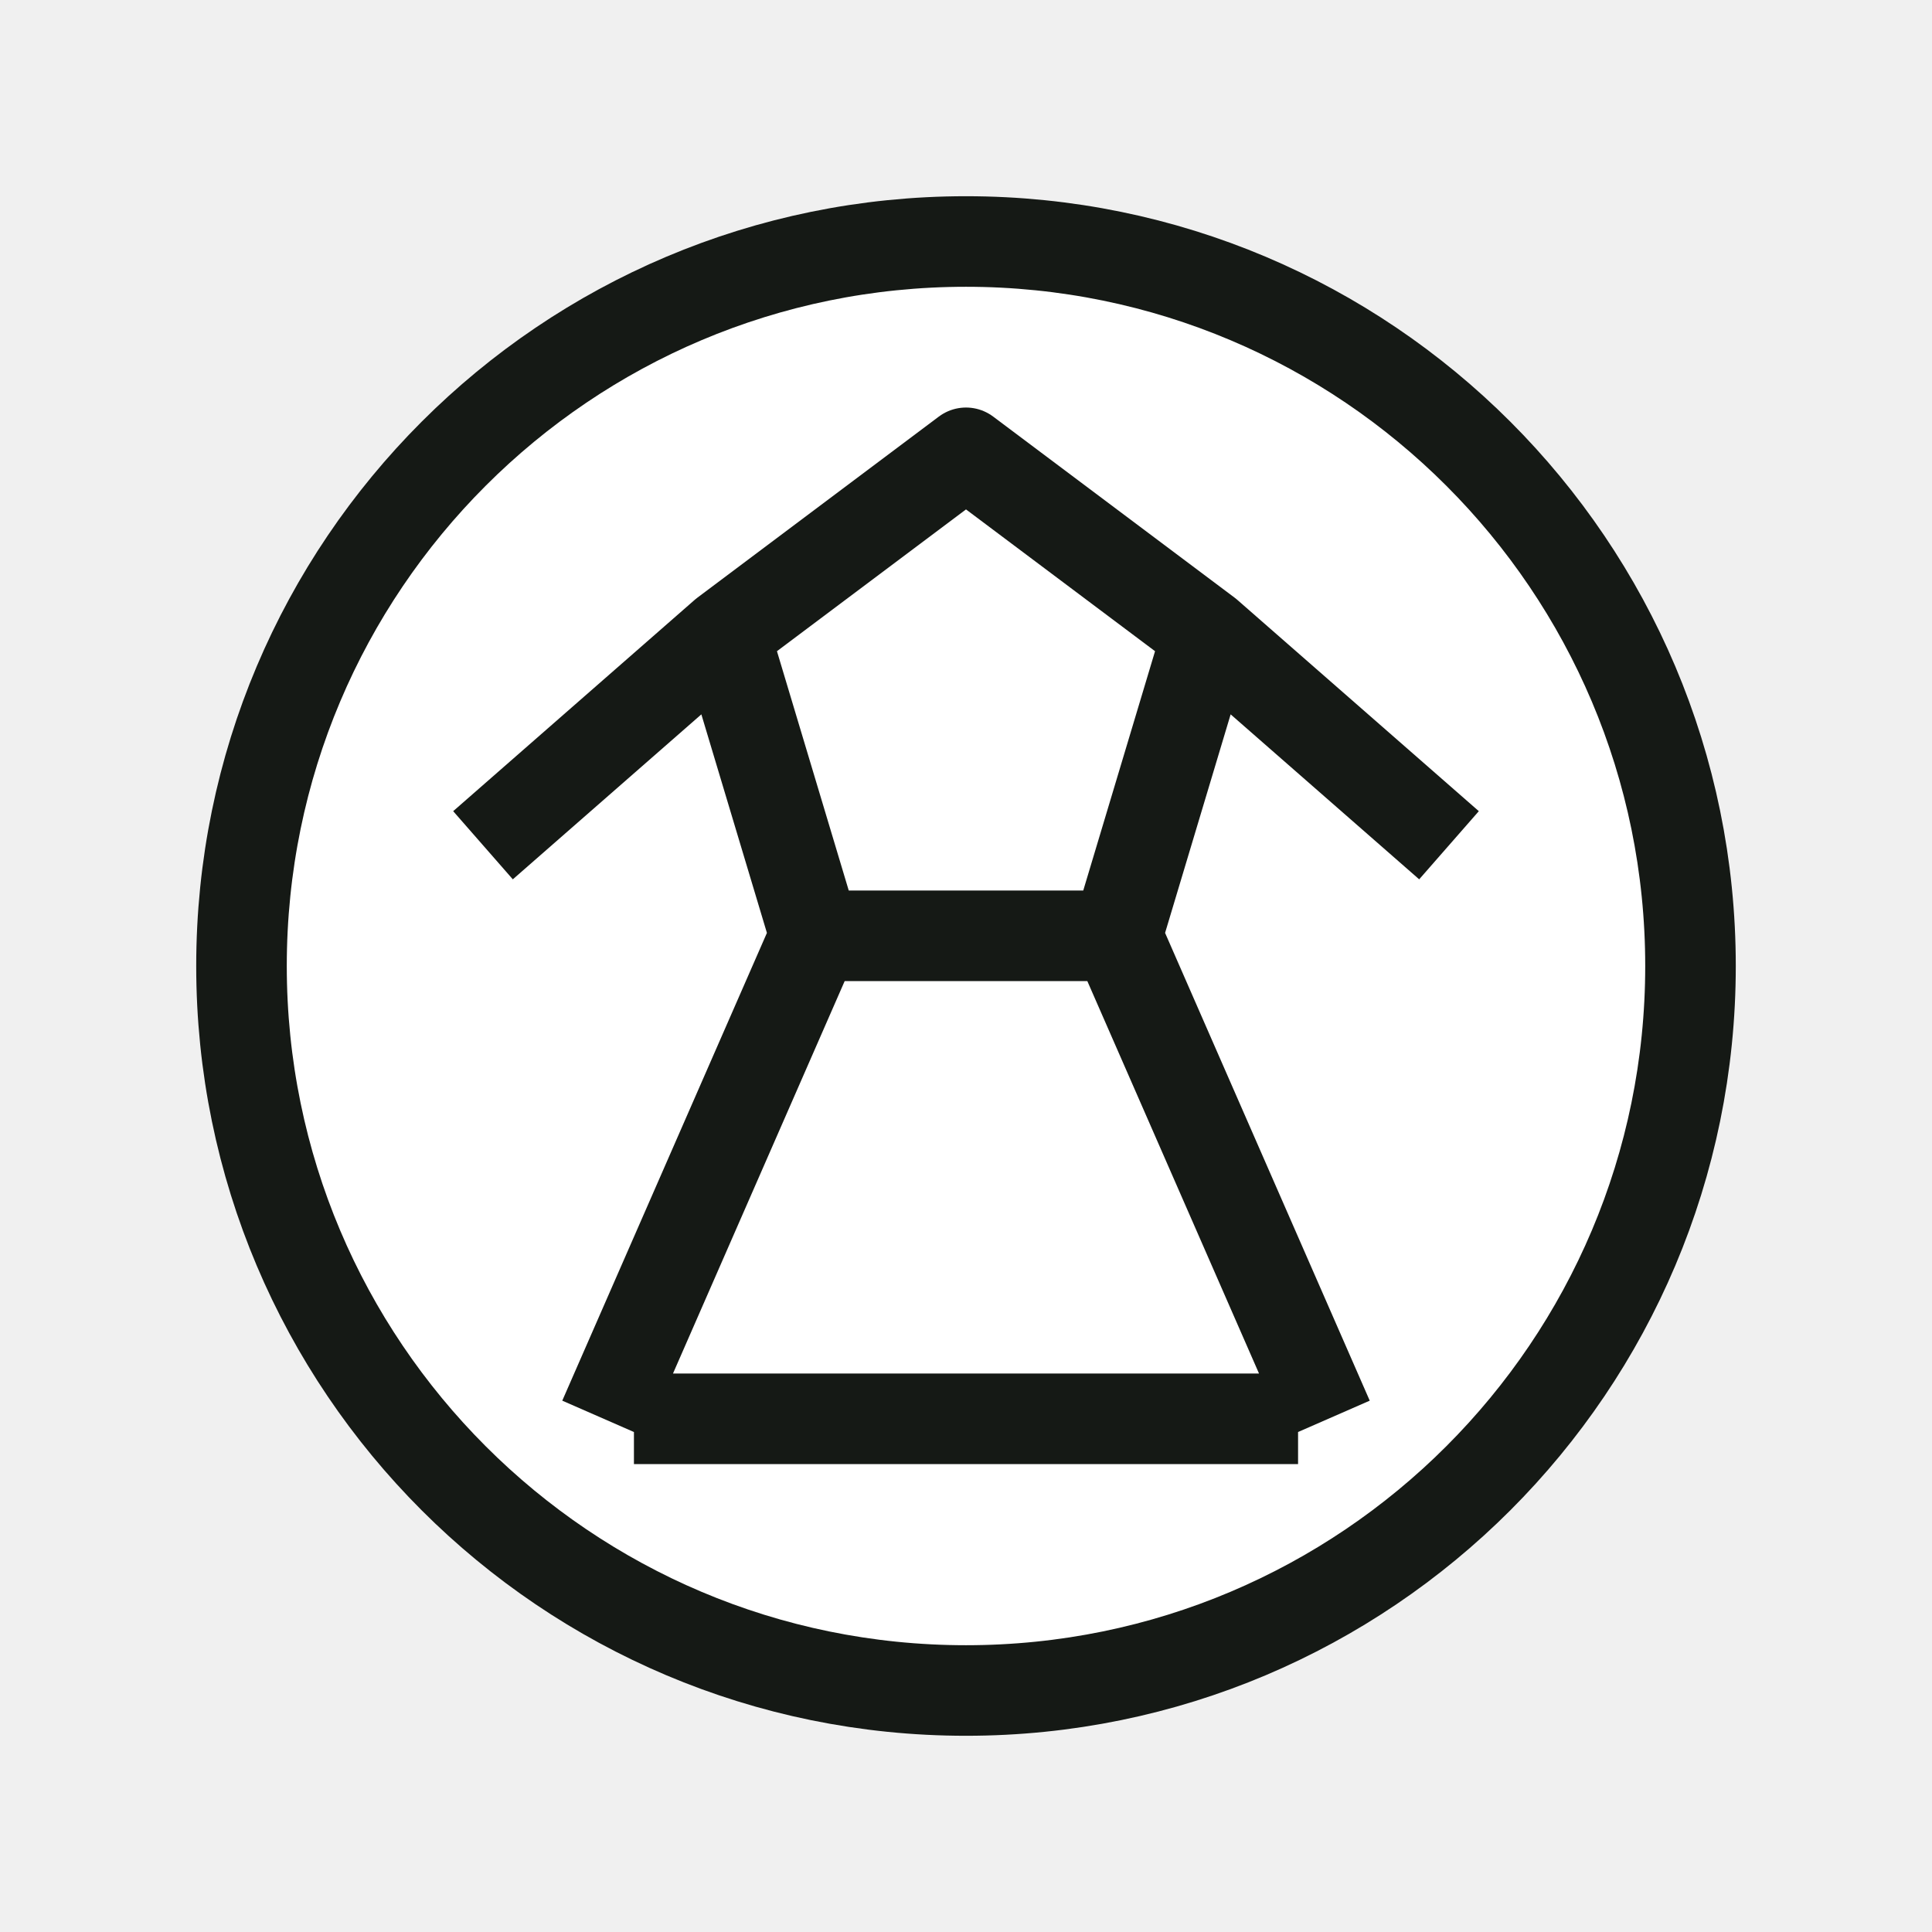
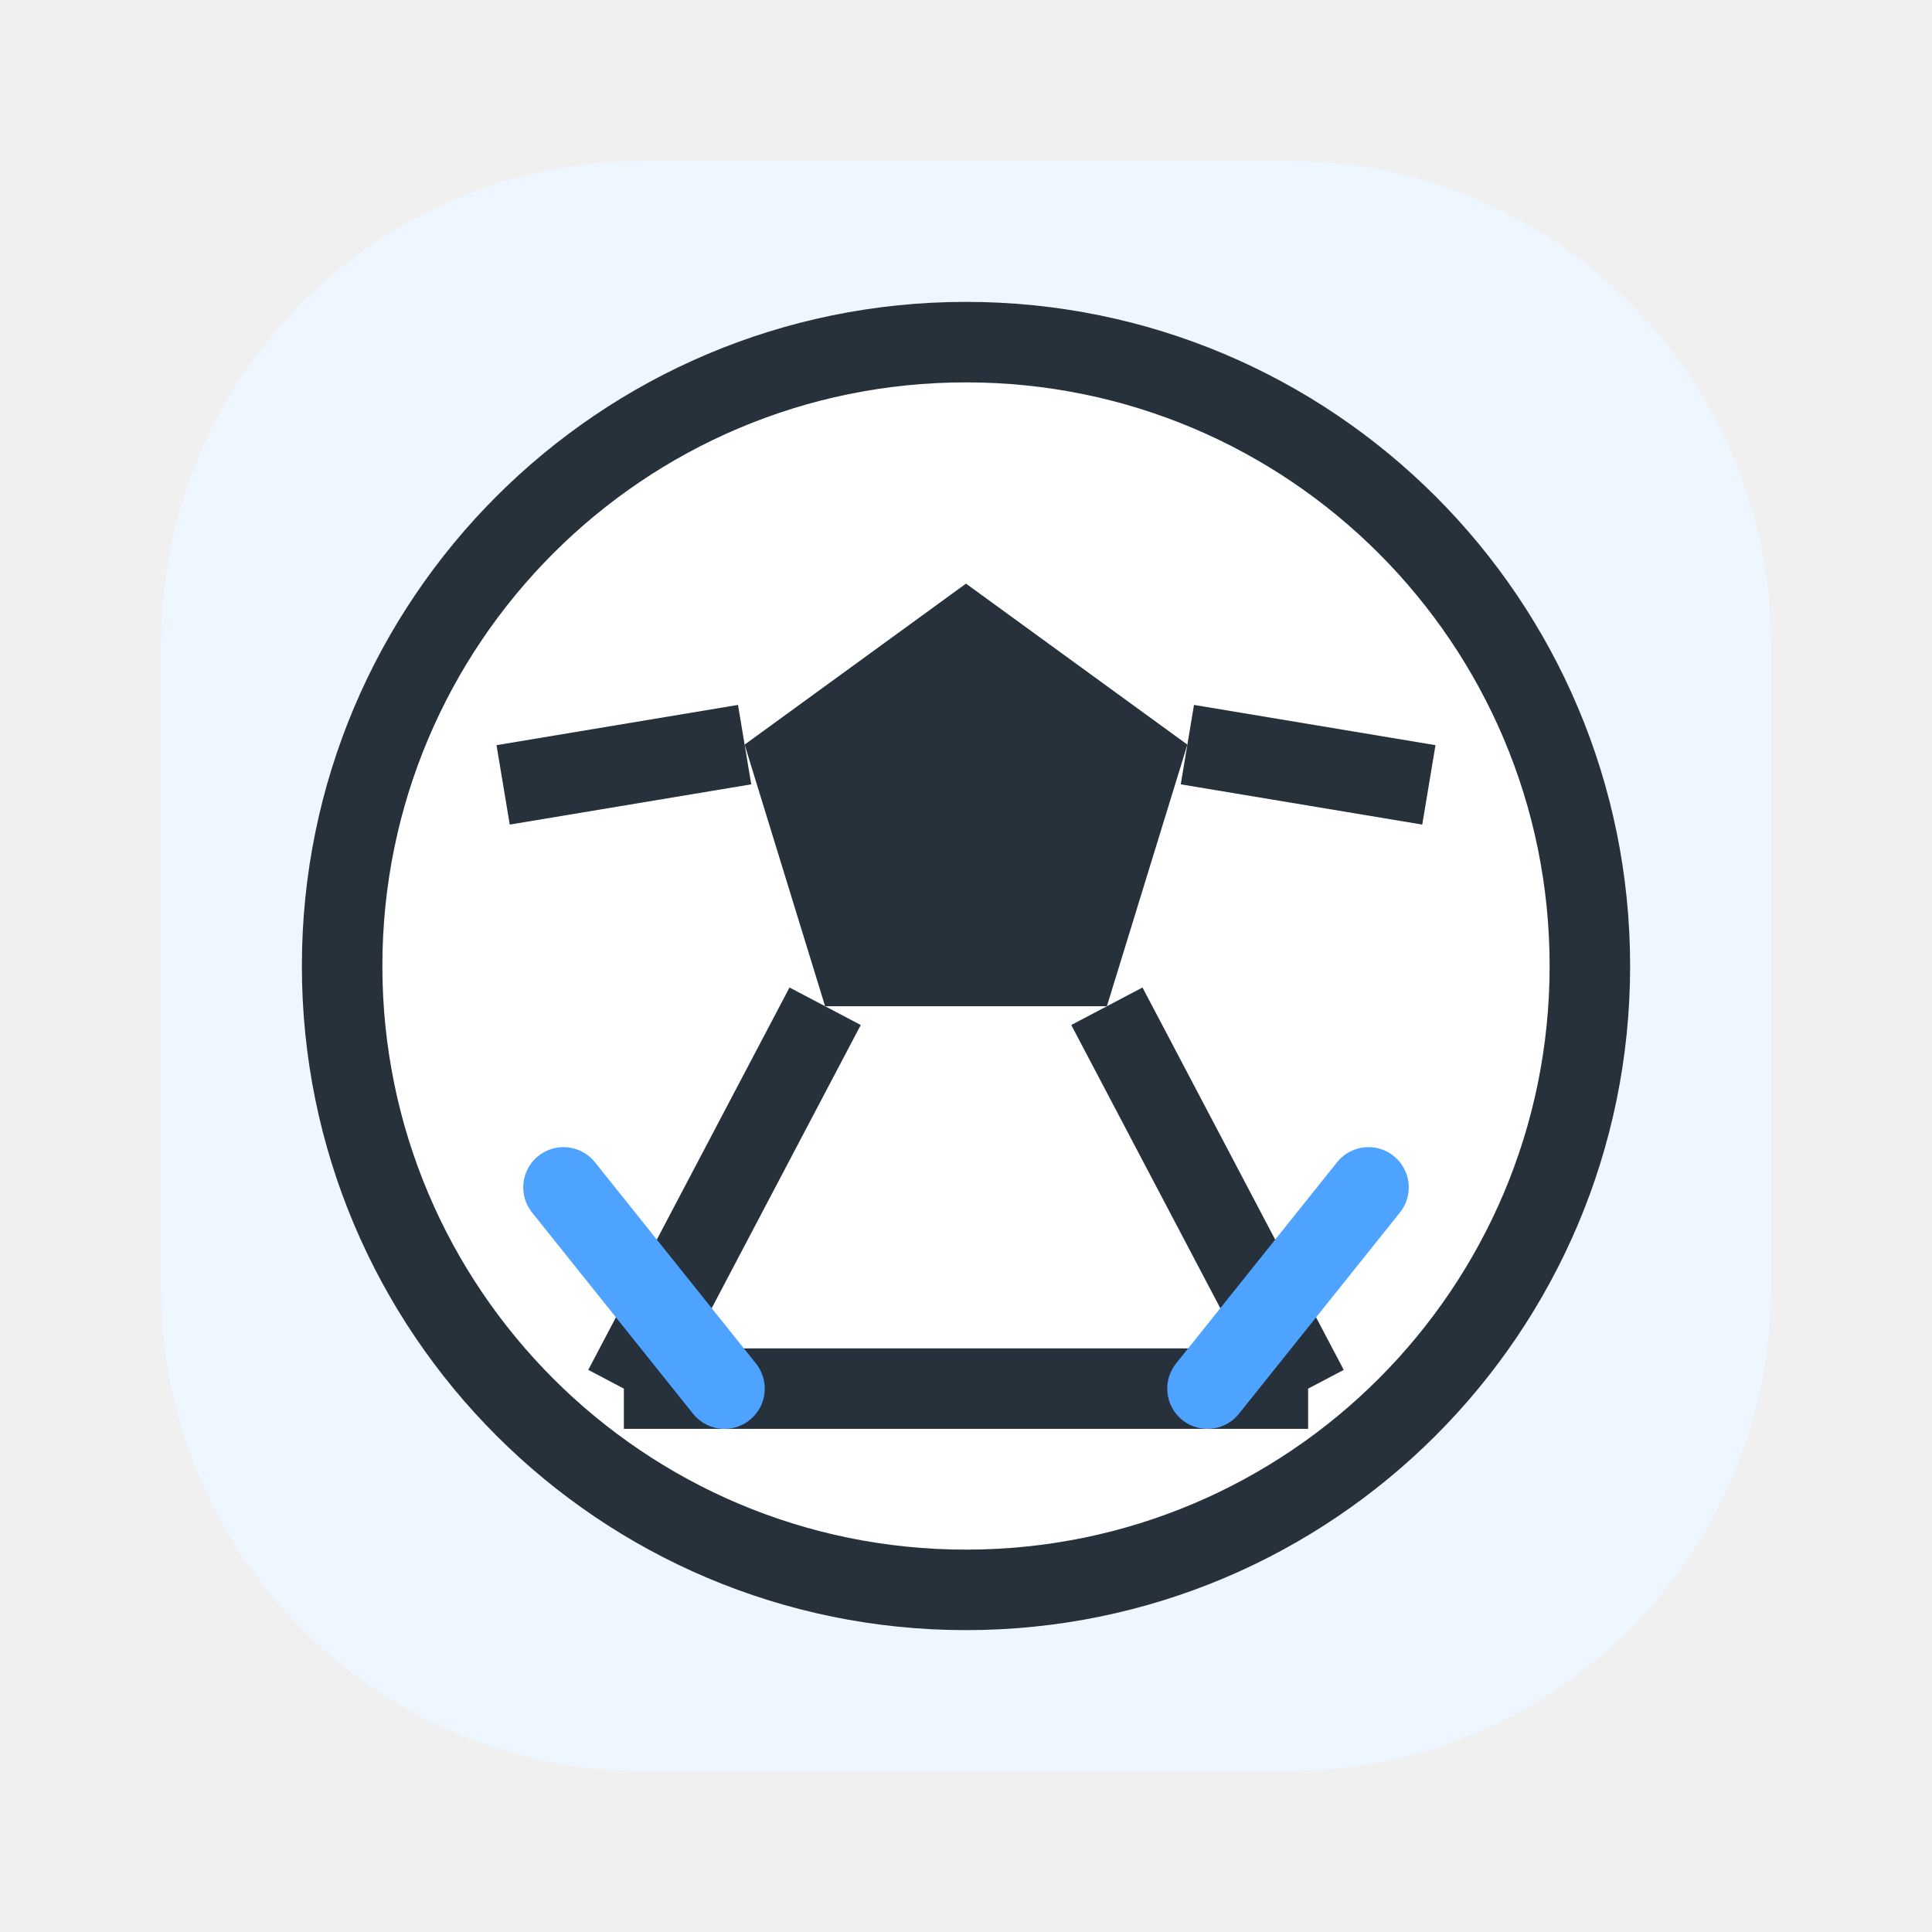
- <svg xmlns="http://www.w3.org/2000/svg" viewBox="0 0 64 64">
-   <circle cx="32" cy="32" r="24" fill="#fff" stroke="#151915" stroke-width="3" />
-   <path d="M32 15l8 6-3 10H27l-3-10zM16 28l8-7M48 28l-8-7M20 47l7-16M44 47l-7-16M21 47h22" fill="none" stroke="#151915" stroke-width="3" stroke-linejoin="round" />
+ <svg xmlns="http://www.w3.org/2000/svg" viewBox="0 0 96 96">
+   <rect x="8" y="8" width="80" height="80" rx="24" fill="#eef7ff" />
+   <circle cx="48" cy="48" r="31" fill="#fff" stroke="#26313c" stroke-width="4" />
+   <path d="M48 29l11 8-4 13H41l-4-13z" fill="#26313c" />
+   <path d="M25 39l12-2M71 39l-12-2M31 69l10-19M65 69L55 50M31 69h34" fill="none" stroke="#26313c" stroke-width="4" stroke-linejoin="round" />
+   <path d="M28 59l8 10M68 59l-8 10" stroke="#4da3ff" stroke-width="4" stroke-linecap="round" />
</svg>
